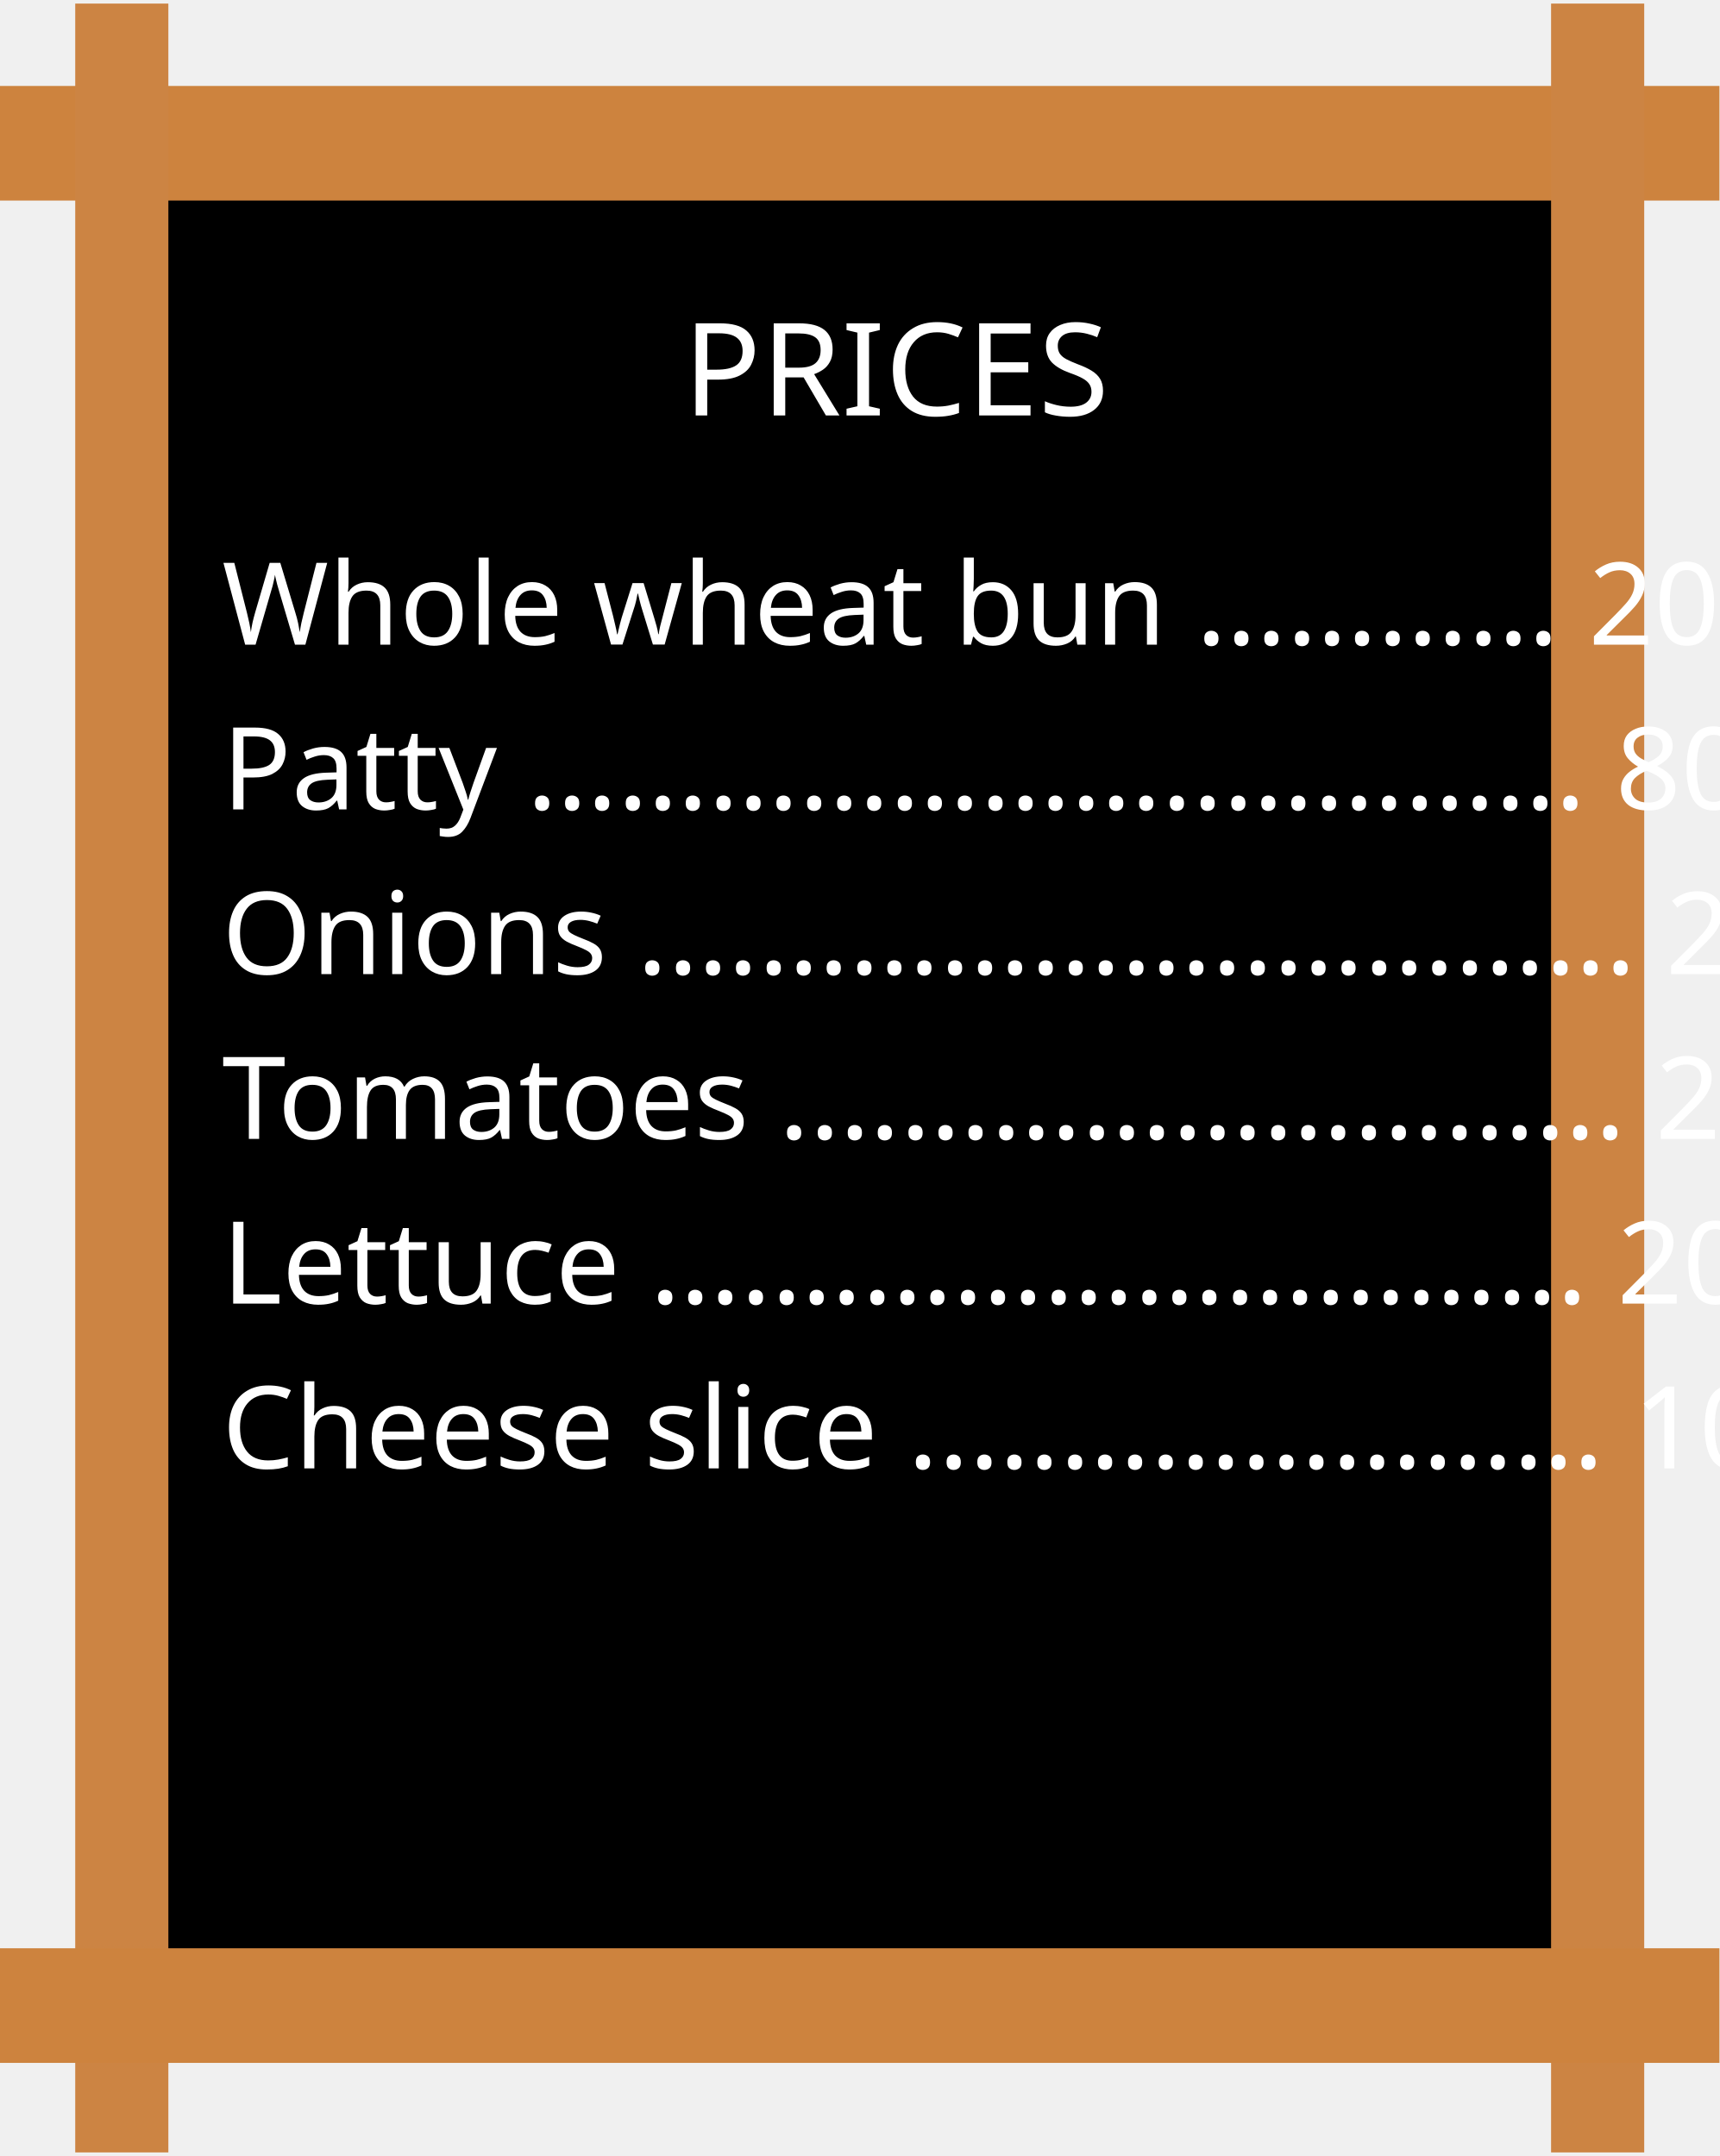
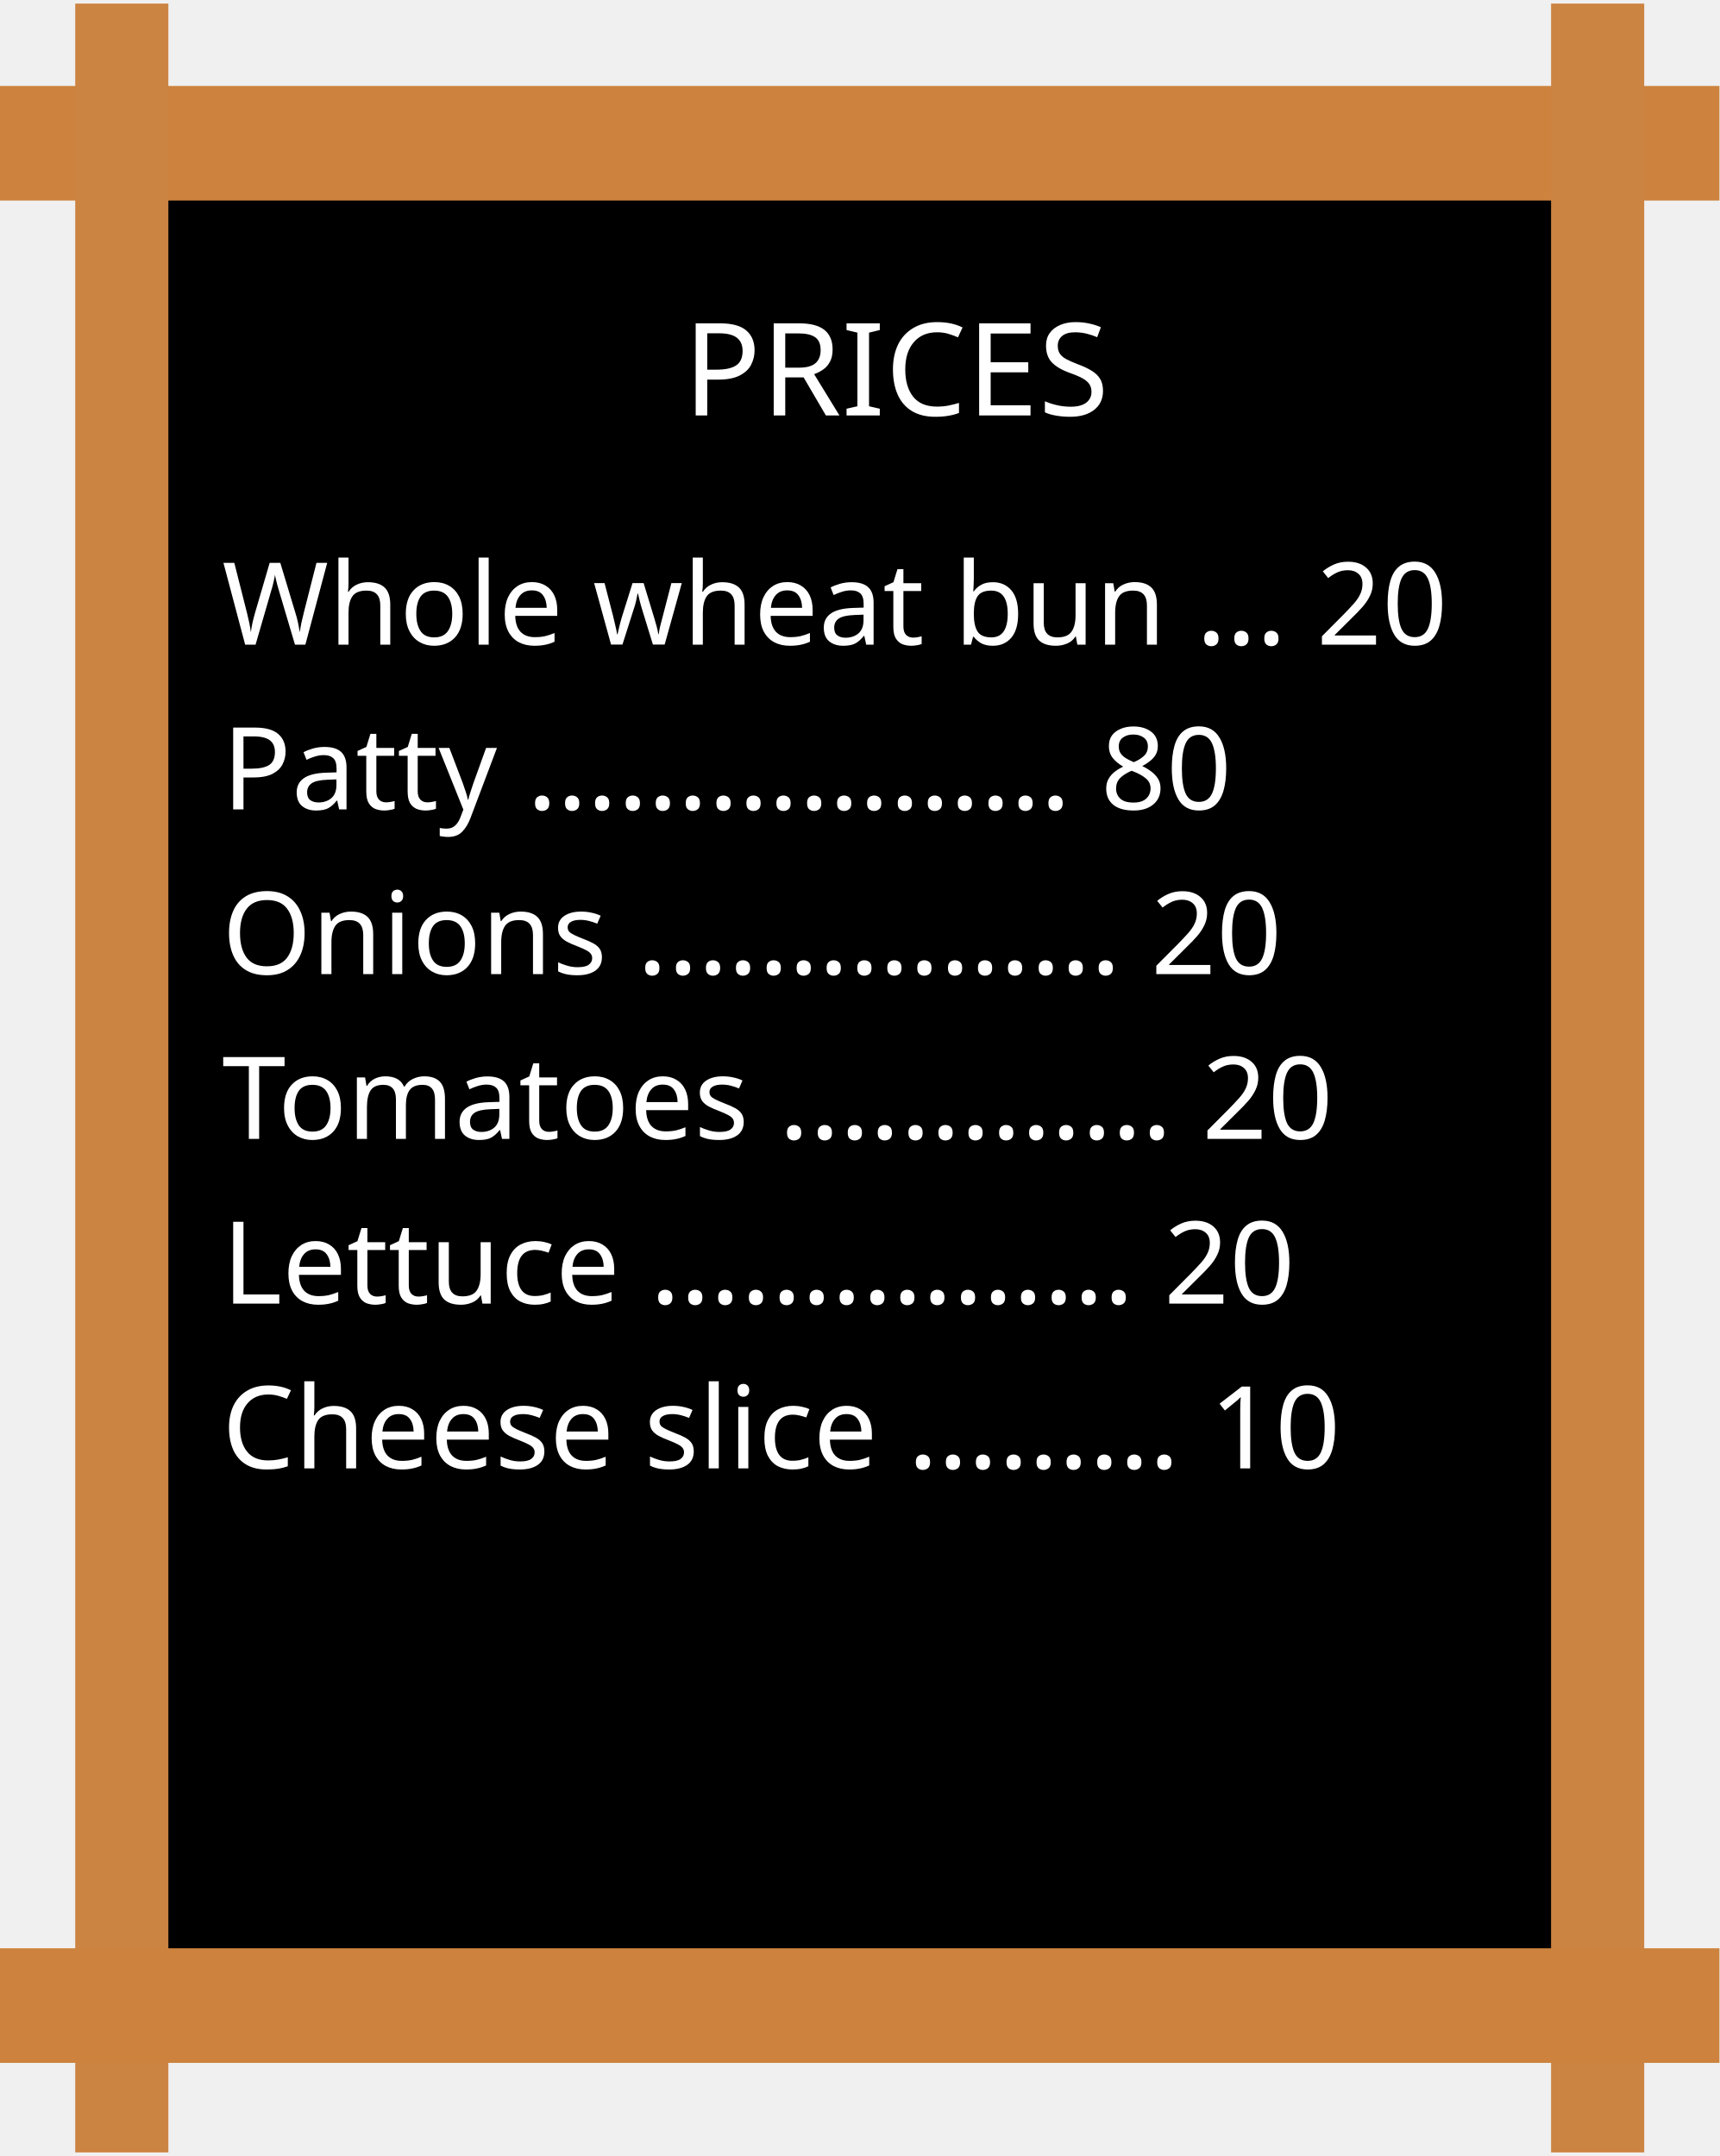
<svg xmlns="http://www.w3.org/2000/svg" width="240" height="301" viewBox="0 0 240 301">
  <g fill="none" fill-rule="evenodd">
    <path fill="#000" d="M18 21h205v260H18z" />
    <path fill="#CD833E" d="M0 12h240v16H0z" />
    <path fill="#CC8443" d="M23.5.5v300h-13V.5zM229.5.5v300h-13V.5z" />
    <path fill="#CD833E" d="M0 272h240v16H0z" />
    <text fill="#FFF" font-family="MarkerFelt-Thin, Marker Felt" font-size="18" font-weight="300">
      <tspan x="95.354" y="58">PRICES</tspan>
    </text>
    <text fill="#FFF" font-family="MarkerFelt-Thin, Marker Felt" font-size="16" font-weight="300">
-       <tspan x="31" y="90">Whole wheat bun ………… 20</tspan>
+       <tspan x="31" y="90">Whole wheat bun … 20</tspan>
    </text>
    <text fill="#FFF" font-family="MarkerFelt-Thin, Marker Felt" font-size="16" font-weight="300">
-       <tspan x="31" y="113">Patty …………………..………… 80</tspan>
+       <tspan x="31" y="113">Patty ……………… 80</tspan>
    </text>
    <text fill="#FFF" font-family="MarkerFelt-Thin, Marker Felt" font-size="16" font-weight="300">
-       <tspan x="31" y="136">Onions .………………..………… 20</tspan>
+       <tspan x="31" y="136">Onions .…………… 20</tspan>
    </text>
    <text fill="#FFF" font-family="MarkerFelt-Thin, Marker Felt" font-size="16" font-weight="300">
-       <tspan x="31" y="159">Tomatoes .……………………… 20</tspan>
+       <tspan x="31" y="159">Tomatoes .………… 20</tspan>
    </text>
    <text fill="#FFF" font-family="MarkerFelt-Thin, Marker Felt" font-size="16" font-weight="300">
-       <tspan x="31" y="182">Lettuce ….……………………… 20</tspan>
+       <tspan x="31" y="182">Lettuce ….………… 20</tspan>
    </text>
    <text fill="#FFF" font-family="MarkerFelt-Thin, Marker Felt" font-size="16" font-weight="300">
-       <tspan x="31" y="205">Cheese slice ..………………… 10</tspan>
+       <tspan x="31" y="205">Cheese slice ……… 10</tspan>
    </text>
  </g>
</svg>
